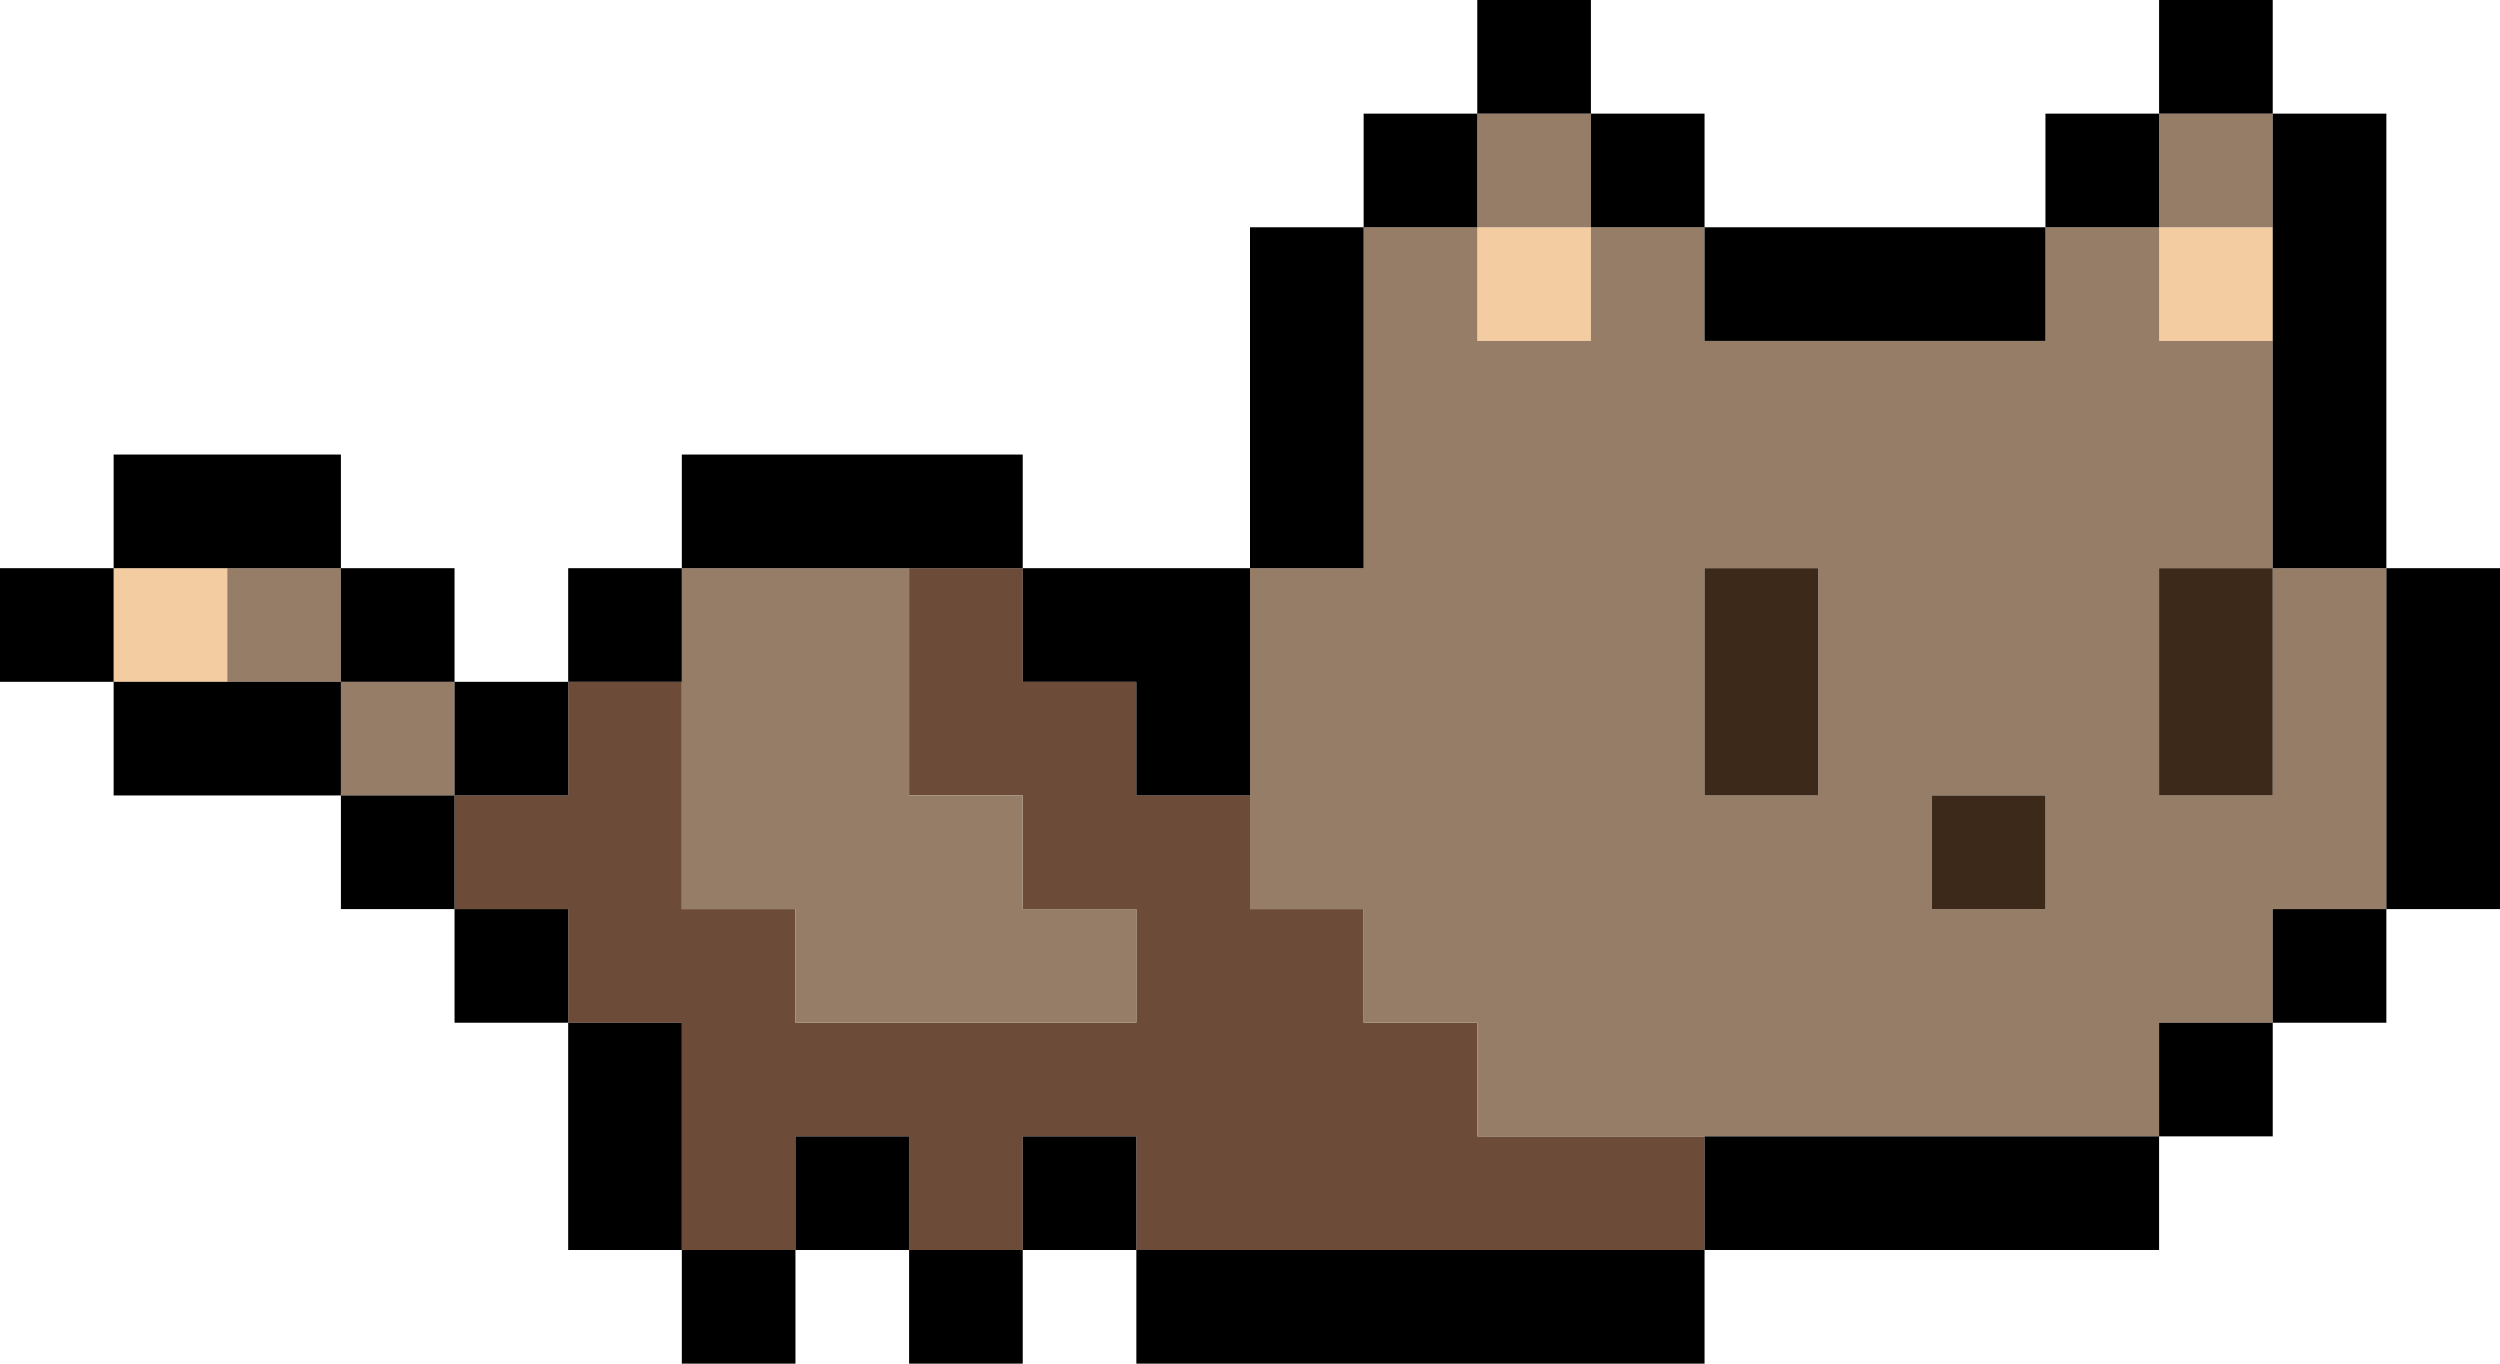
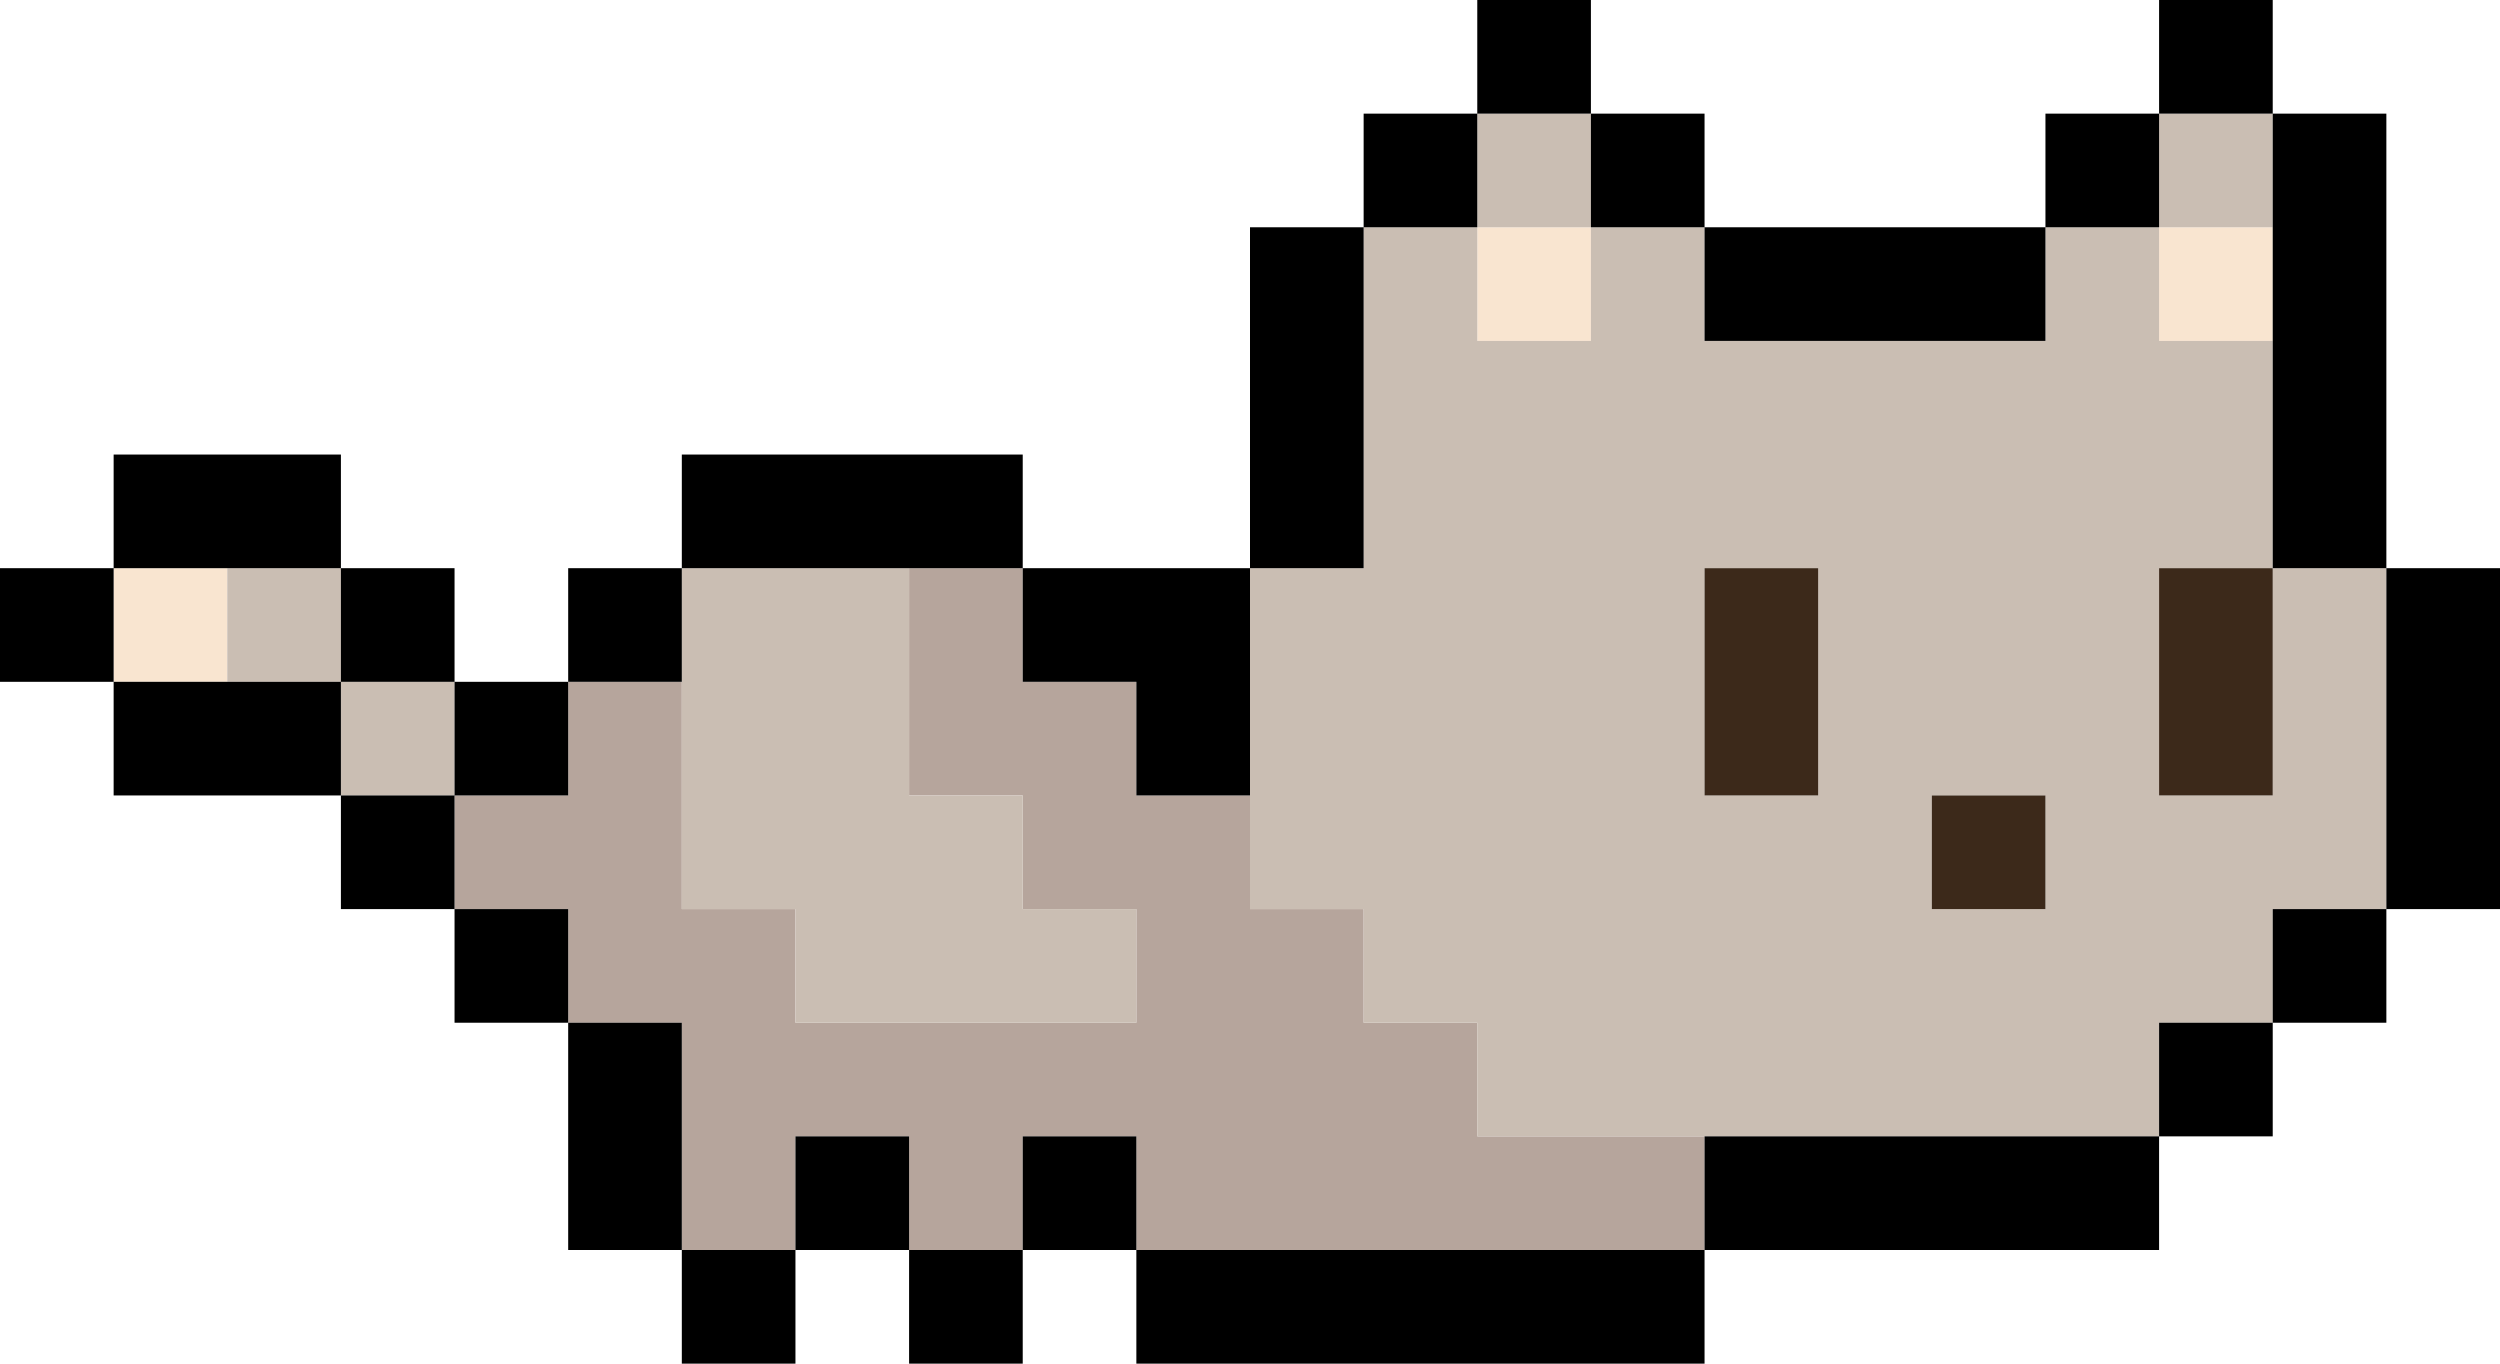
<svg xmlns="http://www.w3.org/2000/svg" width="22" height="12" fill="none">
-   <path fill="#6D4B39" d="M5 6h1v1H5zm0 2h1v1H5zm1 0h1v1H6zm0 1h1v1H6zm0 1h1v1H6zm1-1h1v1H7zm1-3h1v1H8zm0-1h1v1H8zm0 4h1v1H8zm0 1h1v1H8zm1-4h1v1H9zm0 3h1v1H9zm1-1h1v1h-1zm0 1h1v1h-1zm0 1h1v1h-1zm1-2h1v1h-1zm0 1h1v1h-1zm0 1h1v1h-1zm1-1h1v1h-1zm0 1h1v1h-1zm1 0h1v1h-1zm1 0h1v1h-1zM4 7h1v1H4zm1 0h1v1H5zm4 0h1v1H9zm1 0h1v1h-1z" />
-   <path fill="#F4CCA1" d="M1 5h1v1H1zm12-3h1v1h-1zm6 0h1v1h-1z" />
-   <path fill="#967D67" d="M2 5h1v1H2zm1 1h1v1H3zm3 0h1v1H6zm0-1h1v1H6zm1 1h1v1H7zm0-1h1v1H7zm0 3h1v1H7zm1 0h1v1H8zm1 0h1v1H9zm2-2h1v1h-1zm0-1h1v1h-1zm1 1h1v1h-1zm0-1h1v1h-1zm0-1h1v1h-1zm0-1h1v1h-1zm0-1h1v1h-1zm0 6h1v1h-1zm1-2h1v1h-1zm0-1h1v1h-1zm0-1h1v1h-1zm0-1h1v1h-1zm0-2h1v1h-1zm0 7h1v1h-1zm0 1h1v1h-1zm1-3h1v1h-1zm0-1h1v1h-1zm0-1h1v1h-1zm0-1h1v1h-1zm0-1h1v1h-1zm0 6h1v1h-1zm0 1h1v1h-1zm1-5h1v1h-1zm0-1h1v1h-1zm0 5h1v1h-1zm0 1h1v1h-1zm1-3h1v1h-1zm0-1h1v1h-1zm0-1h1v1h-1zm0-1h1v1h-1zm0 5h1v1h-1zm0 1h1v1h-1zm1-3h1v1h-1zm0-1h1v1h-1zm0-1h1v1h-1zm0-1h1v1h-1zm0 5h1v1h-1zm0 1h1v1h-1zm1-3h1v1h-1zm0-1h1v1h-1zm0-1h1v1h-1zm0-1h1v1h-1zm0-1h1v1h-1zm0 6h1v1h-1zm0 1h1v1h-1zm1-5h1v1h-1zm0-1h1v1h-1zm0-2h1v1h-1zm0 7h1v1h-1zm1-2h1v1h-1zm0-1h1v1h-1zM6 7h1v1H6zm1 0h1v1H7zm1 0h1v1H8zm3 0h1v1h-1zm1 0h1v1h-1zm1 0h1v1h-1zm1 0h1v1h-1zm1 0h1v1h-1zm1 0h1v1h-1zm2 0h1v1h-1zm1 0h1v1h-1zm1 0h1v1h-1z" />
+   <g opacity=".5">
+     <path fill="#6D4B39" d="M5 6h1v1H5zm0 2h1v1H5zm1 0h1v1H6zm0 1h1v1H6zm0 1h1v1H6zm1-1h1v1H7zm1-3h1v1H8zm0-1h1v1H8zm0 4h1v1H8zm0 1h1v1H8zm1-4h1v1H9zm0 3h1v1H9zm1-1h1v1h-1zm0 1h1v1h-1zm0 1h1v1h-1zm1-2h1v1h-1zm0 1h1v1h-1zm0 1h1v1h-1zm1-1h1v1h-1zm0 1h1v1h-1zm1 0h1v1h-1zm1 0h1v1h-1zM4 7h1v1H4zm1 0h1v1H5zm4 0h1v1H9zm1 0h1v1h-1z" />
+     <path fill="#F4CCA1" d="M1 5h1v1H1zm12-3h1v1h-1zm6 0h1v1h-1z" />
+     <path fill="#967D67" d="M2 5h1v1H2zm1 1h1v1H3zm3 0h1v1H6zm0-1h1v1H6zm1 1h1v1H7zm0-1h1v1H7zm0 3h1v1H7zm1 0h1v1H8zm1 0h1v1H9zm2-2h1v1h-1zm0-1h1v1h-1zm1 1h1v1h-1zm0-1h1v1h-1zm0-1h1v1h-1zm0-1h1v1h-1zm0-1h1v1h-1zm0 6h1v1h-1zm1-2h1v1h-1zm0-1h1v1h-1zm0-1h1v1h-1zm0-1h1v1h-1zm0-2h1v1h-1zm0 7h1v1h-1zm0 1h1v1h-1zm1-3h1v1h-1zm0-1h1v1h-1zm0-1h1v1h-1zm0-1h1v1h-1zm0-1h1v1h-1zm0 6h1v1h-1zm0 1h1v1h-1zm1-5h1v1h-1zm0-1h1v1h-1zm0 5h1v1h-1zm0 1h1v1h-1zm1-3h1v1h-1zm0-1h1v1h-1zm0-1h1v1h-1zm0-1h1v1h-1zm0 5h1v1h-1zm0 1h1v1h-1zm1-3h1v1h-1zm0-1h1v1h-1zm0-1h1v1h-1zm0-1h1v1h-1zm0 5h1v1h-1zm0 1h1v1h-1zm1-3h1v1h-1zm0-1h1v1h-1zm0-1h1v1h-1zm0-1h1v1h-1zm0-1h1v1h-1zm0 6h1v1h-1zm0 1h1v1h-1zm1-5h1v1h-1zm0-1h1v1h-1zm0-2h1v1h-1zm0 7h1v1h-1zm1-2h1v1h-1zm0-1h1v1h-1zM6 7h1v1H6zm1 0h1v1H7zm1 0h1v1H8zm3 0h1v1h-1zm1 0h1v1h-1zm1 0h1v1h-1zm1 0h1v1h-1zm1 0h1v1h-1zm1 0h1v1h-1zm2 0h1v1h-1zm1 0h1v1h-1zm1 0h1v1h-1z" />
+   </g>
  <path fill="#3C291A" d="M15 6h1v1h-1zm0-1h1v1h-1zm4 1h1v1h-1zm0-1h1v1h-1zm-2 2h1v1h-1z" />
  <path fill="#000" d="M0 5h1v1H0zm1-1h1v1H1zm0 2h1v1H1zm1-2h1v1H2zm0 2h1v1H2zm1-1h1v1H3zm1 1h1v1H4zm1-1h1v1H5zm0 4h1v1H5zm0 1h1v1H5zM4 8h1v1H4zm2-4h1v1H6zm0 7h1v1H6zm1-7h1v1H7zm0 6h1v1H7zm1-6h1v1H8zm0 7h1v1H8zm1-6h1v1H9zm0 5h1v1H9zm1-4h1v1h-1zm0-1h1v1h-1zm0 6h1v1h-1zm1-7h1v1h-1zm0-1h1v1h-1zm0-1h1v1h-1zm0 9h1v1h-1zm1-10h1v1h-1zm0 10h1v1h-1zm1-11h1v1h-1zm0 11h1v1h-1zm1-10h1v1h-1zm0 10h1v1h-1zm1-9h1v1h-1zm0 8h1v1h-1zm1-8h1v1h-1zm0 8h1v1h-1zm1-8h1v1h-1zm0 8h1v1h-1zm1-9h1v1h-1zm0 9h1v1h-1zm1-10h1v1h-1zm0 9h1v1h-1zm1-5h1v1h-1zm0-1h1v1h-1zm0-1h1v1h-1zm0-1h1v1h-1zm0 7h1v1h-1zm1-2h1v1h-1zm0-1h1v1h-1zM3 7h1v1H3zm18 0h1v1h-1z" />
</svg>
